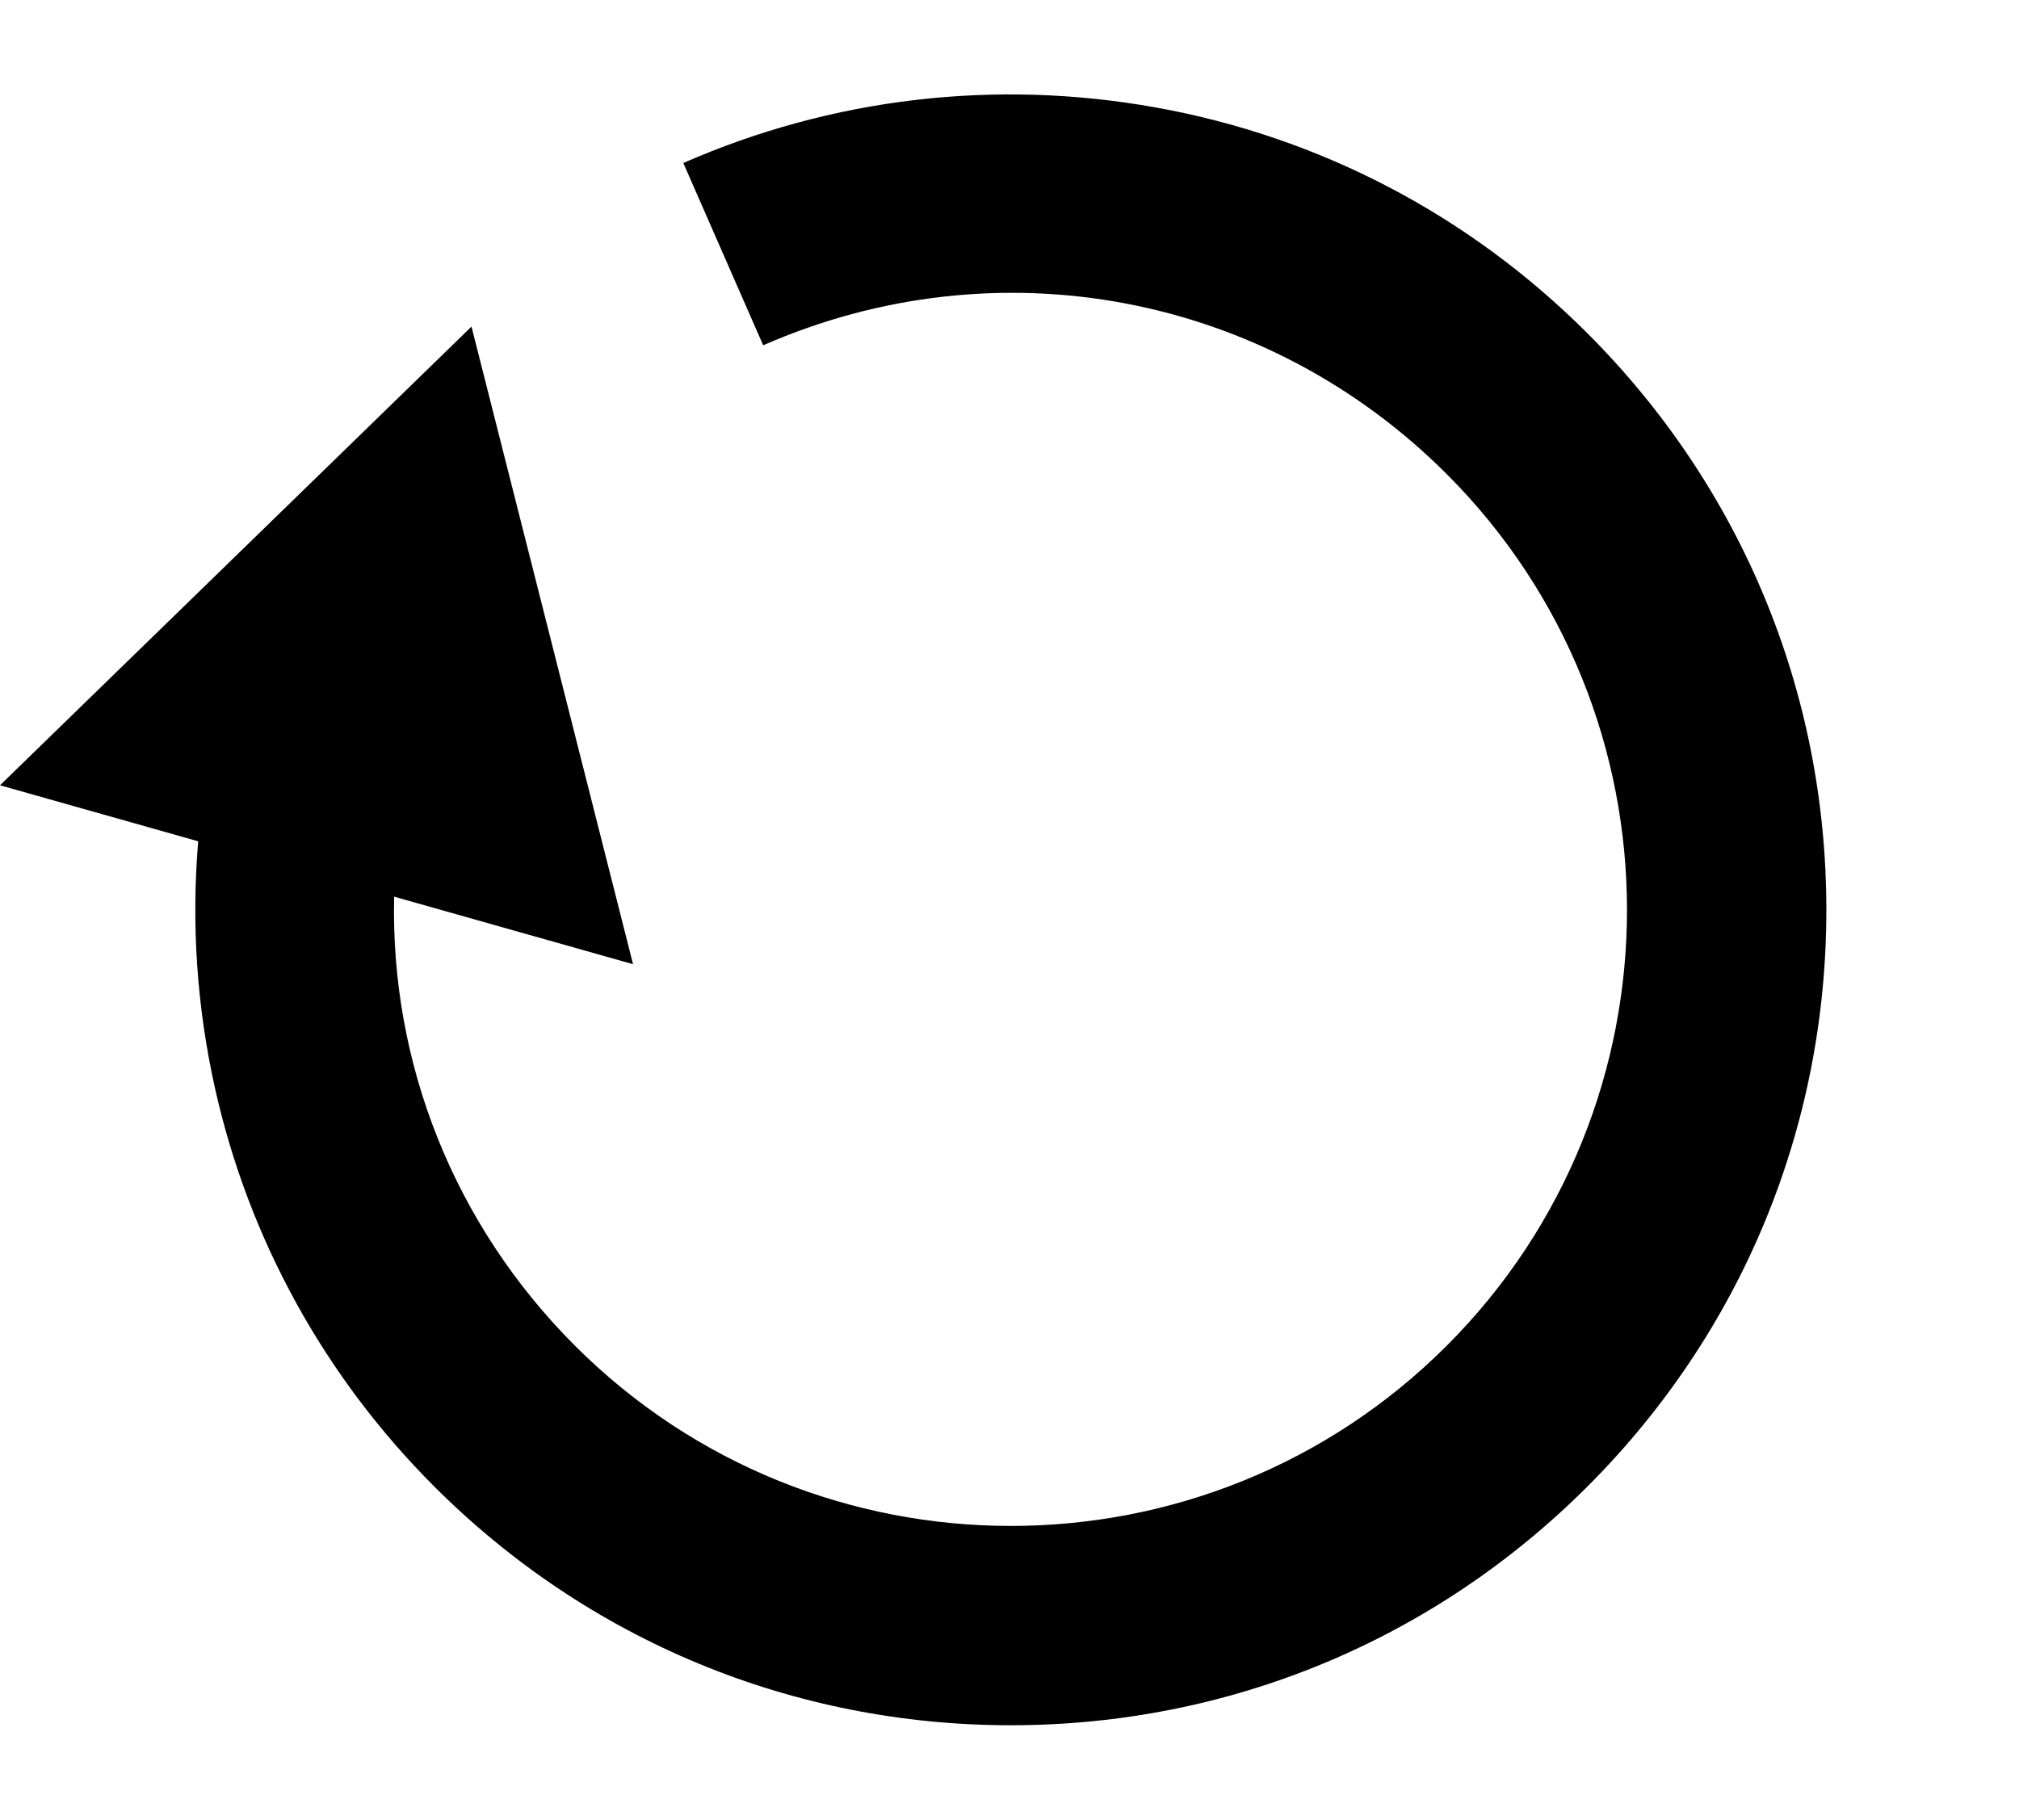
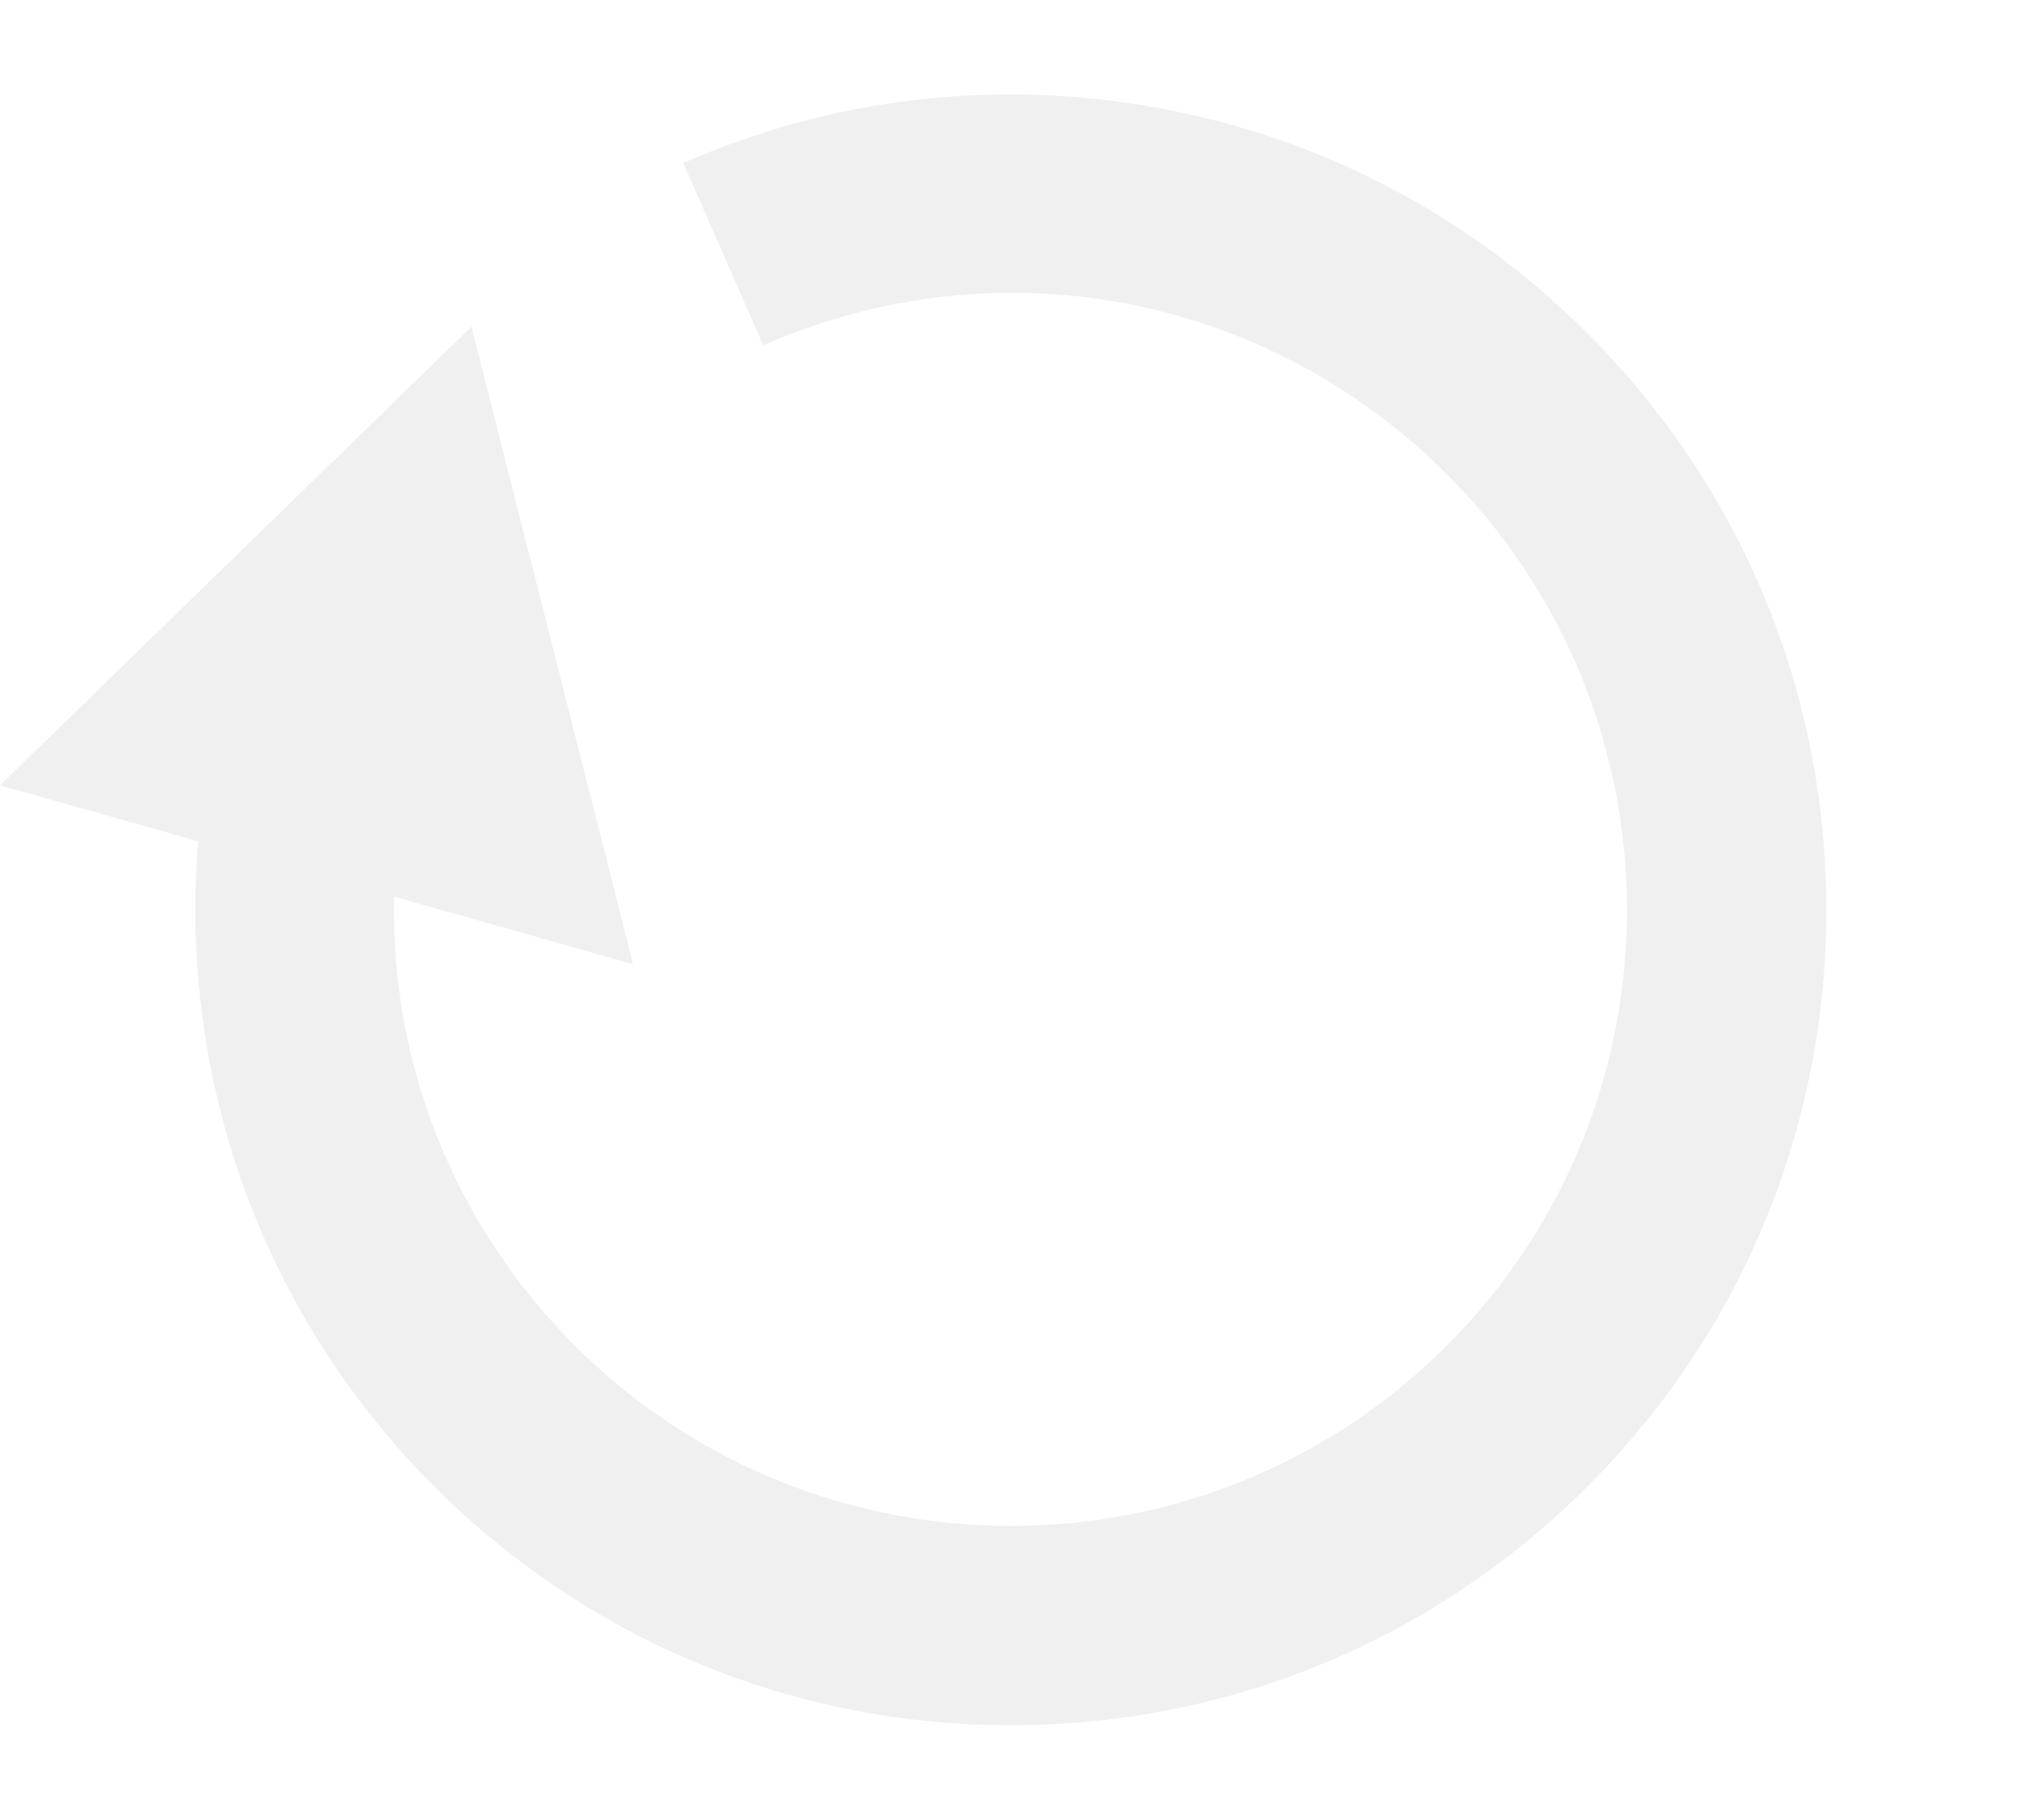
<svg xmlns="http://www.w3.org/2000/svg" version="1.1" id="Capa_1" x="0px" y="0px" width="150.08mm" height="135.288mm" viewBox="0 0 567.233 511.324" xml:space="preserve">
  <defs id="defs3874" />
  <g id="g3839" transform="translate(0,-0.8918562)">
-     <path d="M 446.004,94.564 C 412.756,61.315 370.797,39.362 324.668,31.078 279.627,22.989 233.739,28.39 191.972,46.691 l 22.446,51.225 c 65.826,-28.843 141.209,-14.639 192.039,36.194 67.525,67.525 67.525,177.397 0,244.922 -67.525,67.526 -177.399,67.526 -244.925,0 -34.179,-34.18 -51.897,-79.672 -50.794,-126.175 L 177.853,271.829 155.16,182.248 132.466,92.665 66.234,157.111 0,221.555 55.681,237.294 c -1.95,23.192 -0.377,46.666 4.771,69.614 9.485,42.284 30.763,80.898 61.535,111.671 43.274,43.273 100.81,67.105 162.007,67.105 0.004,0 -0.002,0 0.002,0 61.193,0 118.736,-23.835 162.01,-67.105 43.273,-43.274 67.104,-100.811 67.104,-162.01 -10e-4,-61.195 -23.833,-118.732 -67.106,-162.005 z" id="path3837" />
+     <path d="M 446.004,94.564 C 412.756,61.315 370.797,39.362 324.668,31.078 279.627,22.989 233.739,28.39 191.972,46.691 l 22.446,51.225 c 65.826,-28.843 141.209,-14.639 192.039,36.194 67.525,67.525 67.525,177.397 0,244.922 -67.525,67.526 -177.399,67.526 -244.925,0 -34.179,-34.18 -51.897,-79.672 -50.794,-126.175 L 177.853,271.829 155.16,182.248 132.466,92.665 66.234,157.111 0,221.555 55.681,237.294 c -1.95,23.192 -0.377,46.666 4.771,69.614 9.485,42.284 30.763,80.898 61.535,111.671 43.274,43.273 100.81,67.105 162.007,67.105 0.004,0 -0.002,0 0.002,0 61.193,0 118.736,-23.835 162.01,-67.105 43.273,-43.274 67.104,-100.811 67.104,-162.01 -10e-4,-61.195 -23.833,-118.732 -67.106,-162.005 z" id="path3837" style="fill:#f0f0f0;fill-opacity:1" />
  </g>
  <g id="g3841" transform="translate(0,-0.8918562)">
</g>
  <g id="g3843" transform="translate(0,-0.8918562)">
</g>
  <g id="g3845" transform="translate(0,-0.8918562)">
</g>
  <g id="g3847" transform="translate(0,-0.8918562)">
</g>
  <g id="g3849" transform="translate(0,-0.8918562)">
</g>
  <g id="g3851" transform="translate(0,-0.8918562)">
</g>
  <g id="g3853" transform="translate(0,-0.8918562)">
</g>
  <g id="g3855" transform="translate(0,-0.8918562)">
</g>
  <g id="g3857" transform="translate(0,-0.8918562)">
</g>
  <g id="g3859" transform="translate(0,-0.8918562)">
</g>
  <g id="g3861" transform="translate(0,-0.8918562)">
</g>
  <g id="g3863" transform="translate(0,-0.8918562)">
</g>
  <g id="g3865" transform="translate(0,-0.8918562)">
</g>
  <g id="g3867" transform="translate(0,-0.8918562)">
</g>
  <g id="g3869" transform="translate(0,-0.8918562)">
</g>
</svg>
